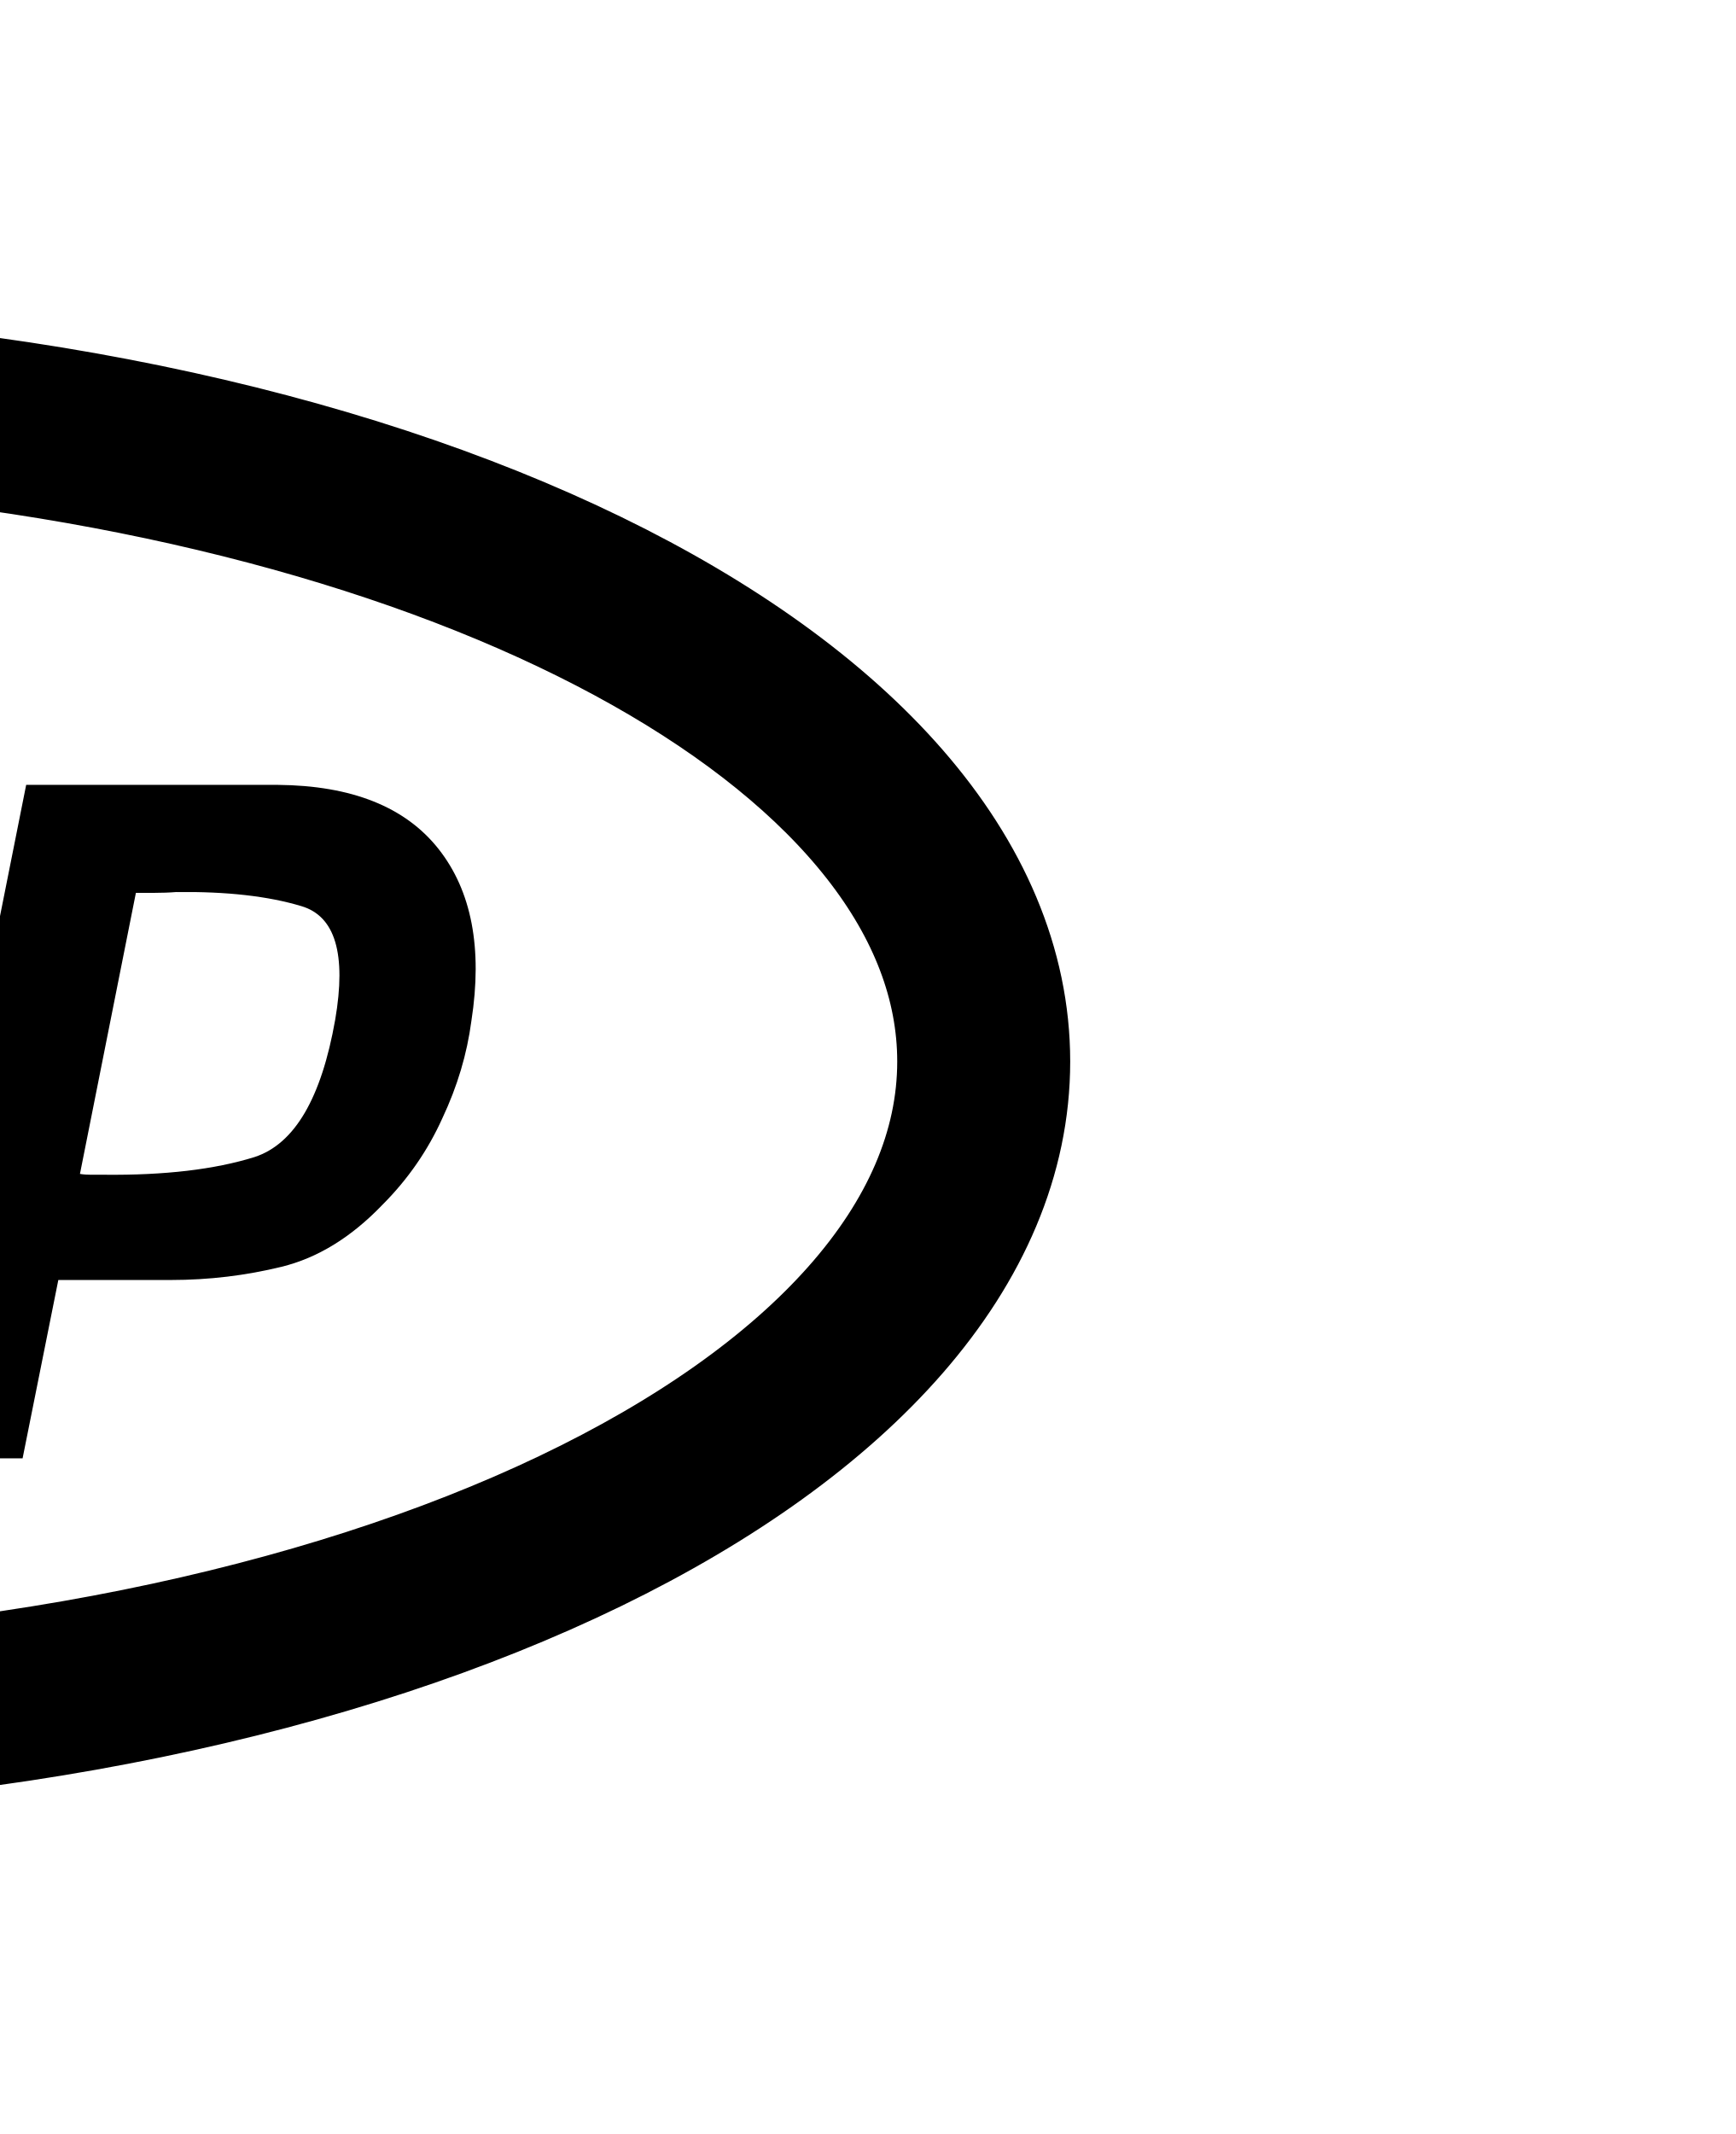
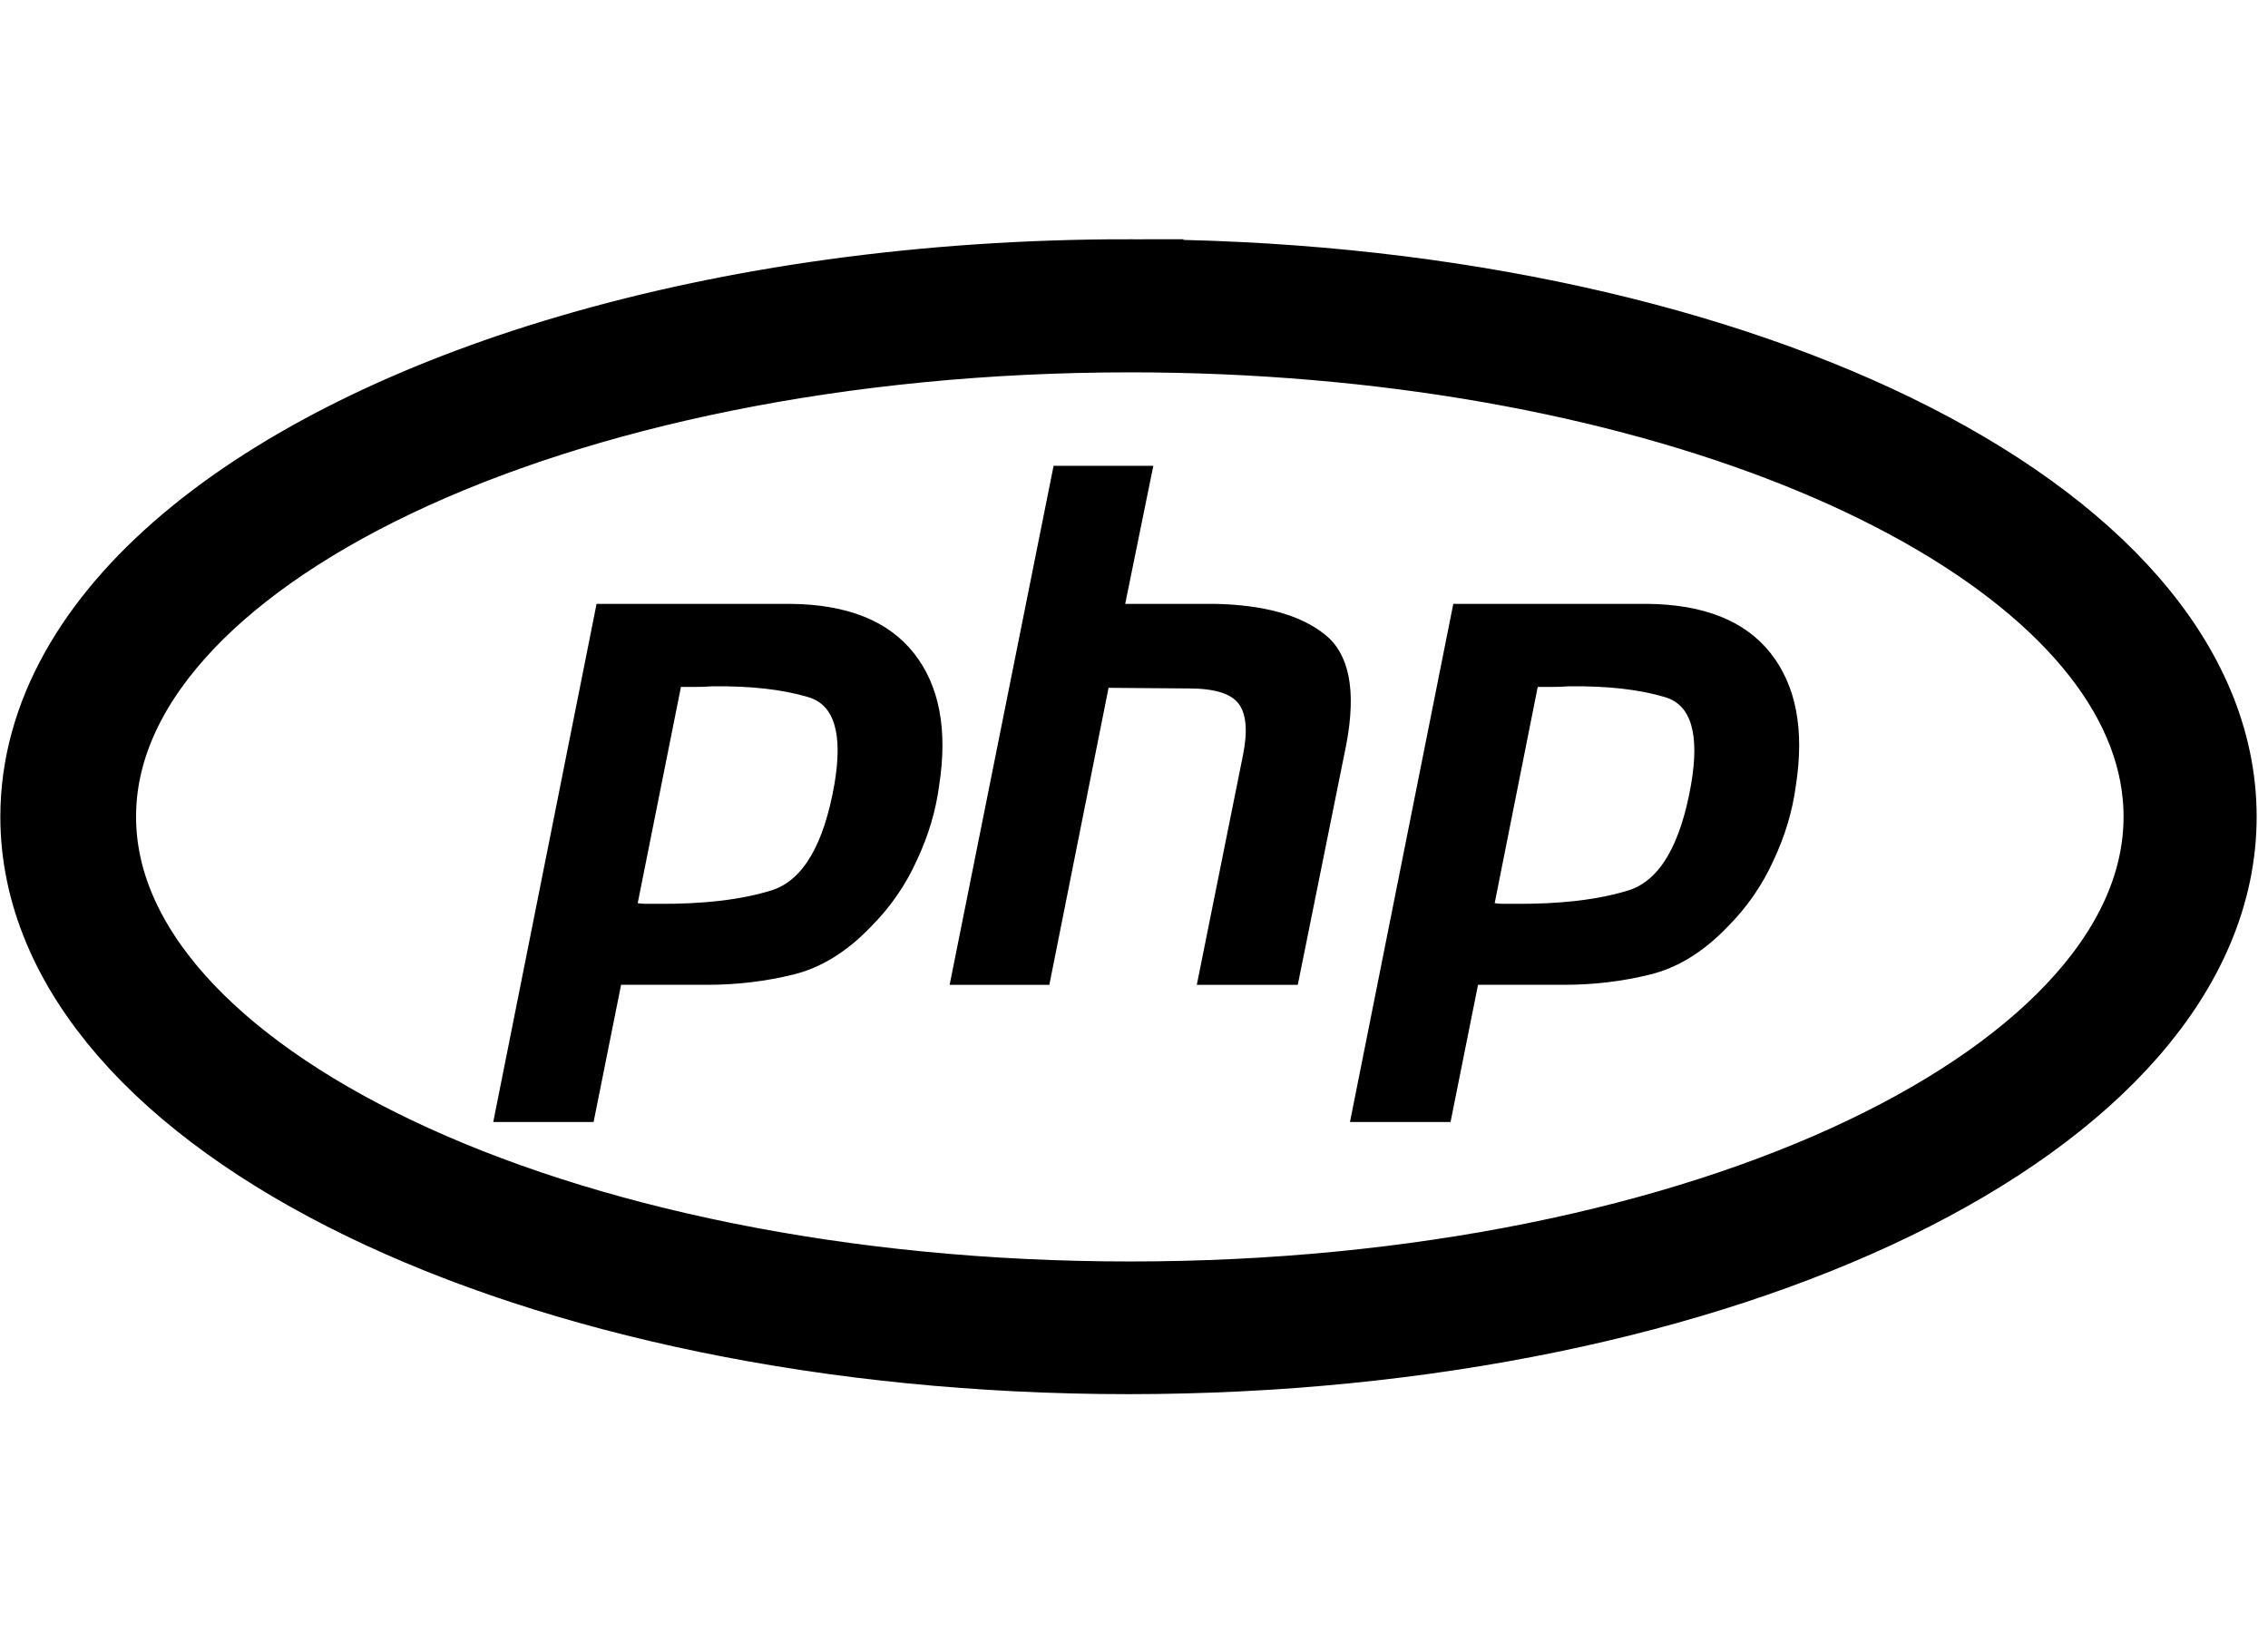
- <svg xmlns="http://www.w3.org/2000/svg" version="1.1" enable-background="new 118 -10 96 118" viewBox="118 -10 96 118">
+ <svg xmlns="http://www.w3.org/2000/svg" version="1.1" viewBox="15 -10 163 118">
  <g transform="matrix(2,0,0,2,-183.1825,-939.7743)" style="font-size:53px;font-style:italic;font-variant:normal;font-weight:500;font-stretch:normal;line-height:125%;letter-spacing:0px;word-spacing:0px;fill:#000000;fill-opacity:1;stroke:none;font-family:Handel Gothic;-inkscape-font-specification:Handel Gothic Italic">
    <path d="m 136.952,481.626 -3.736,18.651 3.583,0 2.128,-10.673 2.879,0.023 c 0.918,10e-6 1.515,0.18 1.792,0.544 0.277,0.364 0.334,0.98 0.161,1.845 l -1.661,8.261 3.629,0 1.746,-8.652 c 0.364,-1.939 0.102,-3.25 -0.781,-3.943 -0.866,-0.693 -2.185,-1.06 -3.951,-1.095 l -3.216,0 1.011,-4.961 -3.583,0 z m -16.423,4.961 -3.713,18.62 3.606,0 0.988,-4.931 3.116,0 c 1.056,0 2.083,-0.125 3.07,-0.367 0.987,-0.242 1.914,-0.807 2.779,-1.707 0.71,-0.71 1.263,-1.513 1.661,-2.396 0.416,-0.883 0.683,-1.777 0.804,-2.695 0.312,-2.008 0.006,-3.595 -0.911,-4.755 -0.918,-1.16 -2.398,-1.751 -4.441,-1.769 l -6.96,0 z m 30.786,0 -3.713,18.62 3.614,0 0.988,-4.931 3.116,0 c 1.056,0 2.076,-0.125 3.062,-0.367 0.987,-0.242 1.914,-0.807 2.779,-1.707 0.71,-0.71 1.263,-1.513 1.661,-2.396 0.416,-0.883 0.683,-1.777 0.804,-2.695 0.312,-2.008 0.006,-3.595 -0.911,-4.755 -0.918,-1.16 -2.398,-1.751 -4.441,-1.769 l -6.96,0 z m -26.628,2.963 c 1.385,-0.017 2.535,0.113 3.453,0.39 0.935,0.277 1.246,1.321 0.934,3.139 -0.381,2.164 -1.128,3.434 -2.236,3.797 -1.108,0.346 -2.488,0.507 -4.15,0.49 l -0.367,0 c -0.104,0 -0.21,-0.006 -0.314,-0.023 l 1.554,-7.771 c 0.185,1e-5 0.36,1e-5 0.528,0 0.19,0 0.389,-0.006 0.597,-0.023 z m 30.786,0 c 1.385,-0.017 2.535,0.113 3.453,0.39 0.935,0.277 1.246,1.321 0.934,3.139 -0.381,2.164 -1.12,3.434 -2.228,3.797 -1.108,0.346 -2.495,0.507 -4.157,0.49 l -0.367,0 c -0.104,0 -0.202,-0.006 -0.306,-0.023 l 1.547,-7.771 c 0.185,1e-5 0.36,1e-5 0.528,0 0.19,0 0.389,-0.006 0.597,-0.023 z" />
  </g>
  <path d="m 96.089,11.165 c -14.59,0 -28.232,1.972 -39.863,5.399 C 33.909,23.138 18.995,35.068 18.995,48.697 c 0,20.732 34.511,37.531 77.094,37.531 42.583,0 77.125,-16.799 77.125,-37.531 0,-20.732 -34.542,-37.531 -77.125,-37.531 z m 0.125,1.625 c 4.551,0 9.007,0.192 13.335,0.56 35.272,2.998 62.04,17.676 62.04,35.346 0,19.839 -33.741,35.938 -75.375,35.938 -41.634,0 -75.406,-16.099 -75.406,-35.938 0,-19.839 33.772,-35.906 75.406,-35.906 z" style="fill:#000000;stroke:#000000;stroke-width:7.941;stroke-miterlimit:4;stroke-opacity:1" />
</svg>
